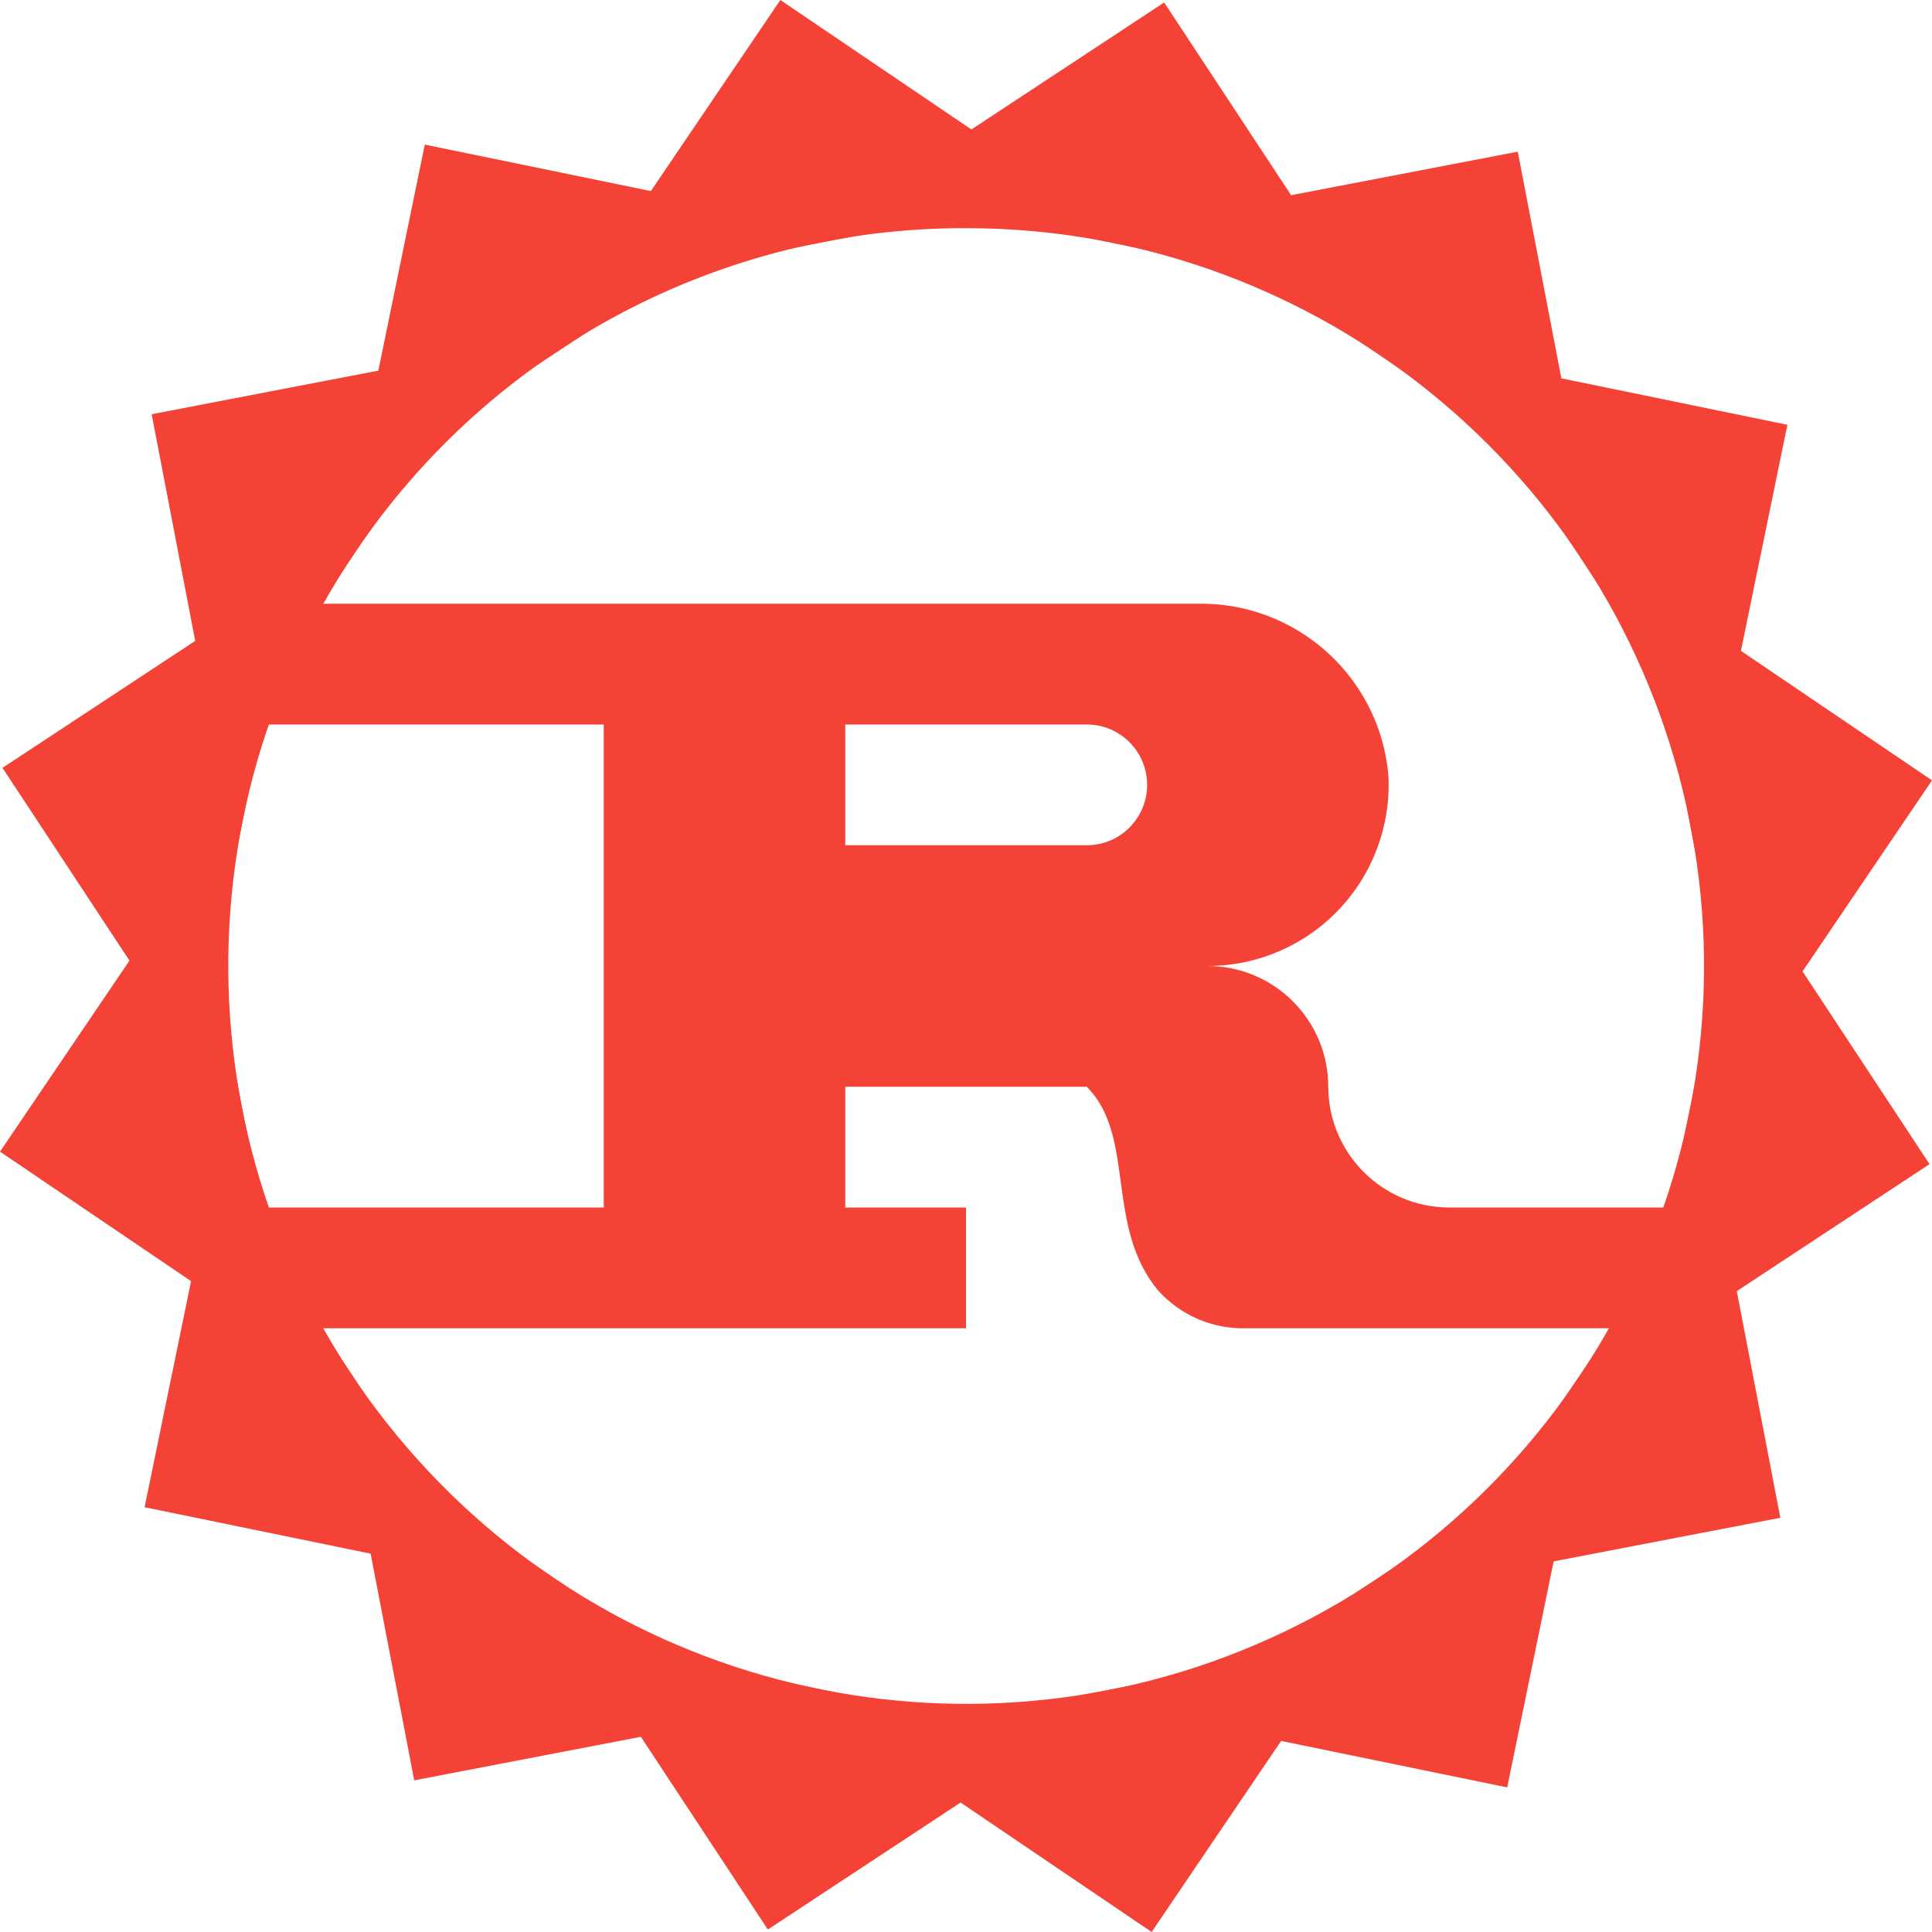
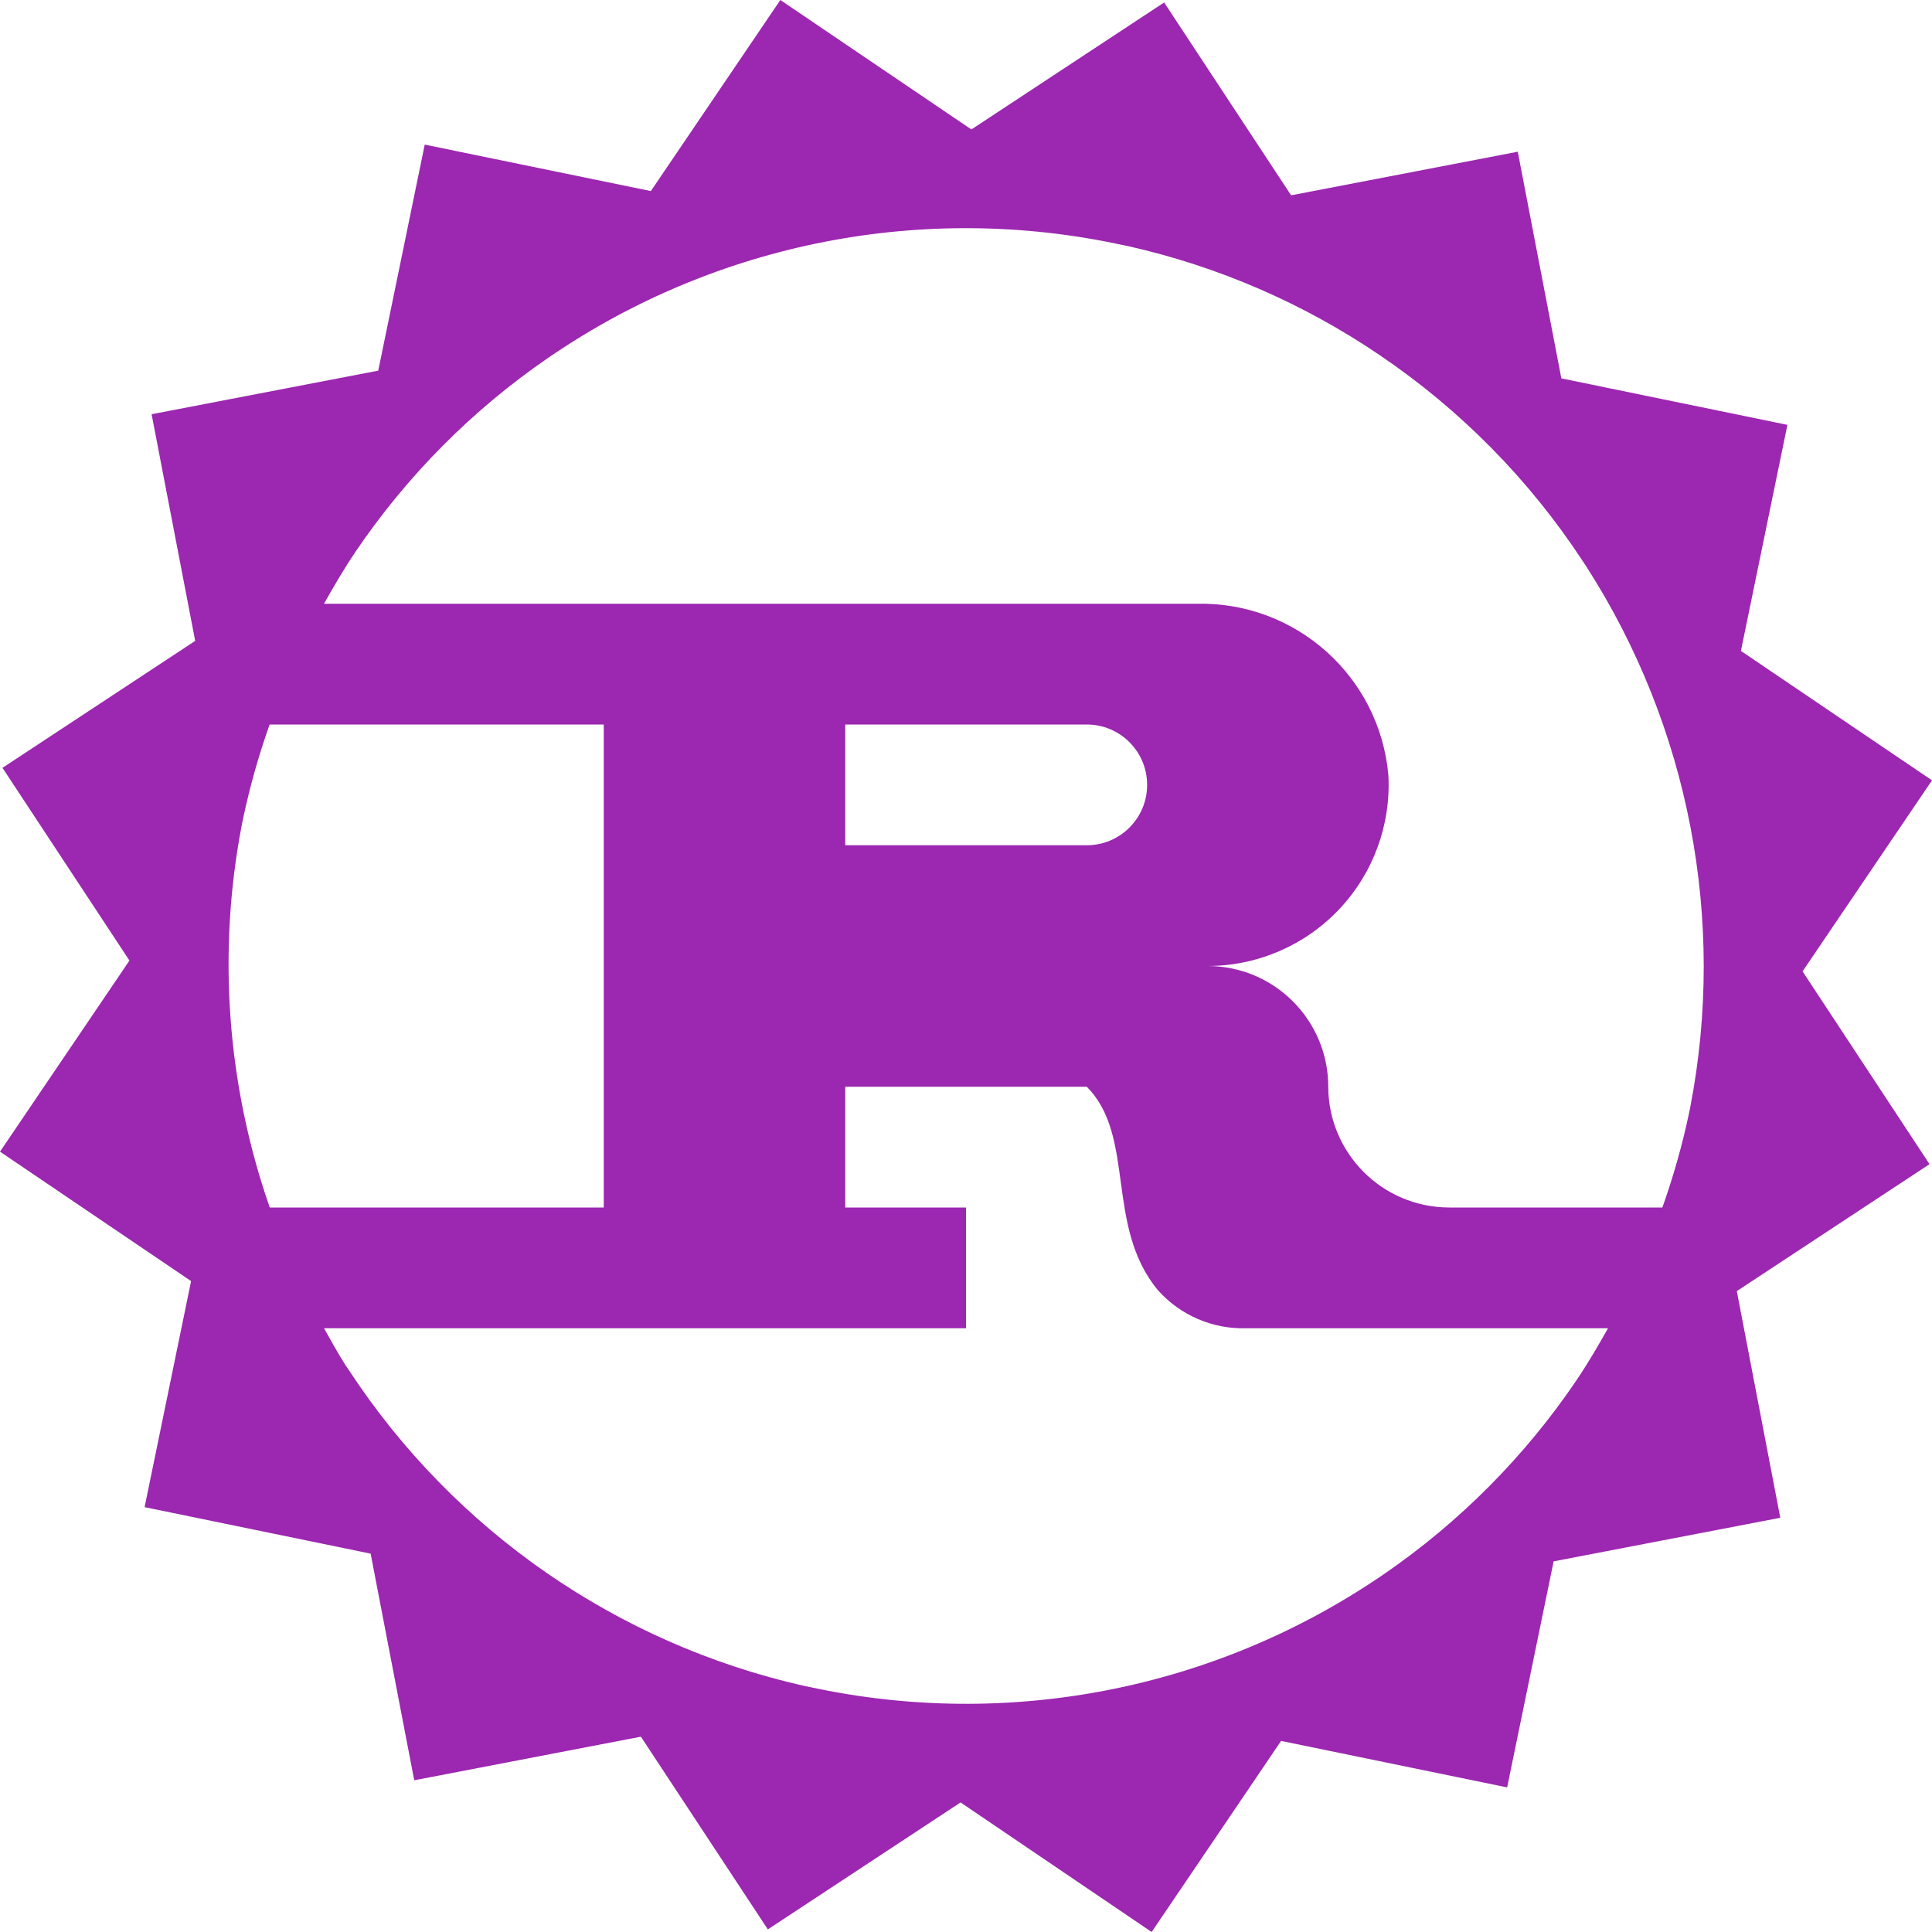
<svg xmlns="http://www.w3.org/2000/svg" viewBox="0 0 32 32">
-   <path d="M24,20a2.006,2.006,0,0,1-2-2,2,2,0,0,0-2-2,3,3,0,0,0,2.996-3.161A3.115,3.115,0,0,0,19.83,10H4v2h6v8H4v2H16V20H14V18h4c.819.819.297,2.308,1.179,3.37A1.885,1.885,0,0,0,20.639,22H28V20Zm-6-6H14V12h4a1,1,0,0,1,0,2Z" style="fill:#f44336" />
-   <path d="M16.011,3.779A12.221,12.221,0,1,1,5.884,9.146,12.161,12.161,0,0,1,16.011,3.779m.001-1h0A13.221,13.221,0,1,0,23.415,5.056,13.218,13.218,0,0,0,16.012,2.779Z" style="fill:#f44336" />
-   <polygon points="25.139 2.512 20.897 3.327 20.325 4.17 25.383 7.597 25.955 6.754 25.139 2.512" style="fill:#f44336" />
-   <polygon points="19.282 0.041 15.674 2.418 15.469 3.415 21.454 4.646 21.659 3.649 19.282 0.041" style="fill:#f44336" />
-   <polygon points="12.925 0 10.501 3.577 10.694 4.577 16.694 3.423 16.501 2.423 12.925 0" style="fill:#f44336" />
-   <polygon points="7.036 2.395 6.166 6.627 6.726 7.477 11.828 4.115 11.268 3.265 7.036 2.395" style="fill:#f44336" />
-   <polygon points="2.512 6.861 3.327 11.103 4.17 11.675 7.597 6.617 6.754 6.045 2.512 6.861" style="fill:#f44336" />
-   <polygon points="0.041 12.718 2.418 16.326 3.415 16.531 4.646 10.546 3.649 10.341 0.041 12.718" style="fill:#f44336" />
-   <polygon points="0 19.075 3.577 21.499 4.577 21.306 3.423 15.306 2.423 15.499 0 19.075" style="fill:#f44336" />
-   <polygon points="2.395 24.964 6.627 25.834 7.477 25.274 4.115 20.172 3.265 20.732 2.395 24.964" style="fill:#f44336" />
-   <polygon points="6.861 29.488 11.103 28.673 11.675 27.83 6.617 24.403 6.045 25.246 6.861 29.488" style="fill:#f44336" />
-   <polygon points="12.718 31.959 16.326 29.582 16.531 28.585 10.546 27.354 10.341 28.351 12.718 31.959" style="fill:#f44336" />
-   <polygon points="19.075 32 21.499 28.423 21.306 27.423 15.306 28.577 15.499 29.577 19.075 32" style="fill:#f44336" />
-   <polygon points="24.964 29.605 25.834 25.373 25.274 24.523 20.172 27.885 20.732 28.735 24.964 29.605" style="fill:#f44336" />
-   <polygon points="29.488 25.139 28.673 20.897 27.83 20.325 24.403 25.383 25.246 25.955 29.488 25.139" style="fill:#f44336" />
-   <polygon points="32 12.925 28.423 10.501 27.423 10.694 28.577 16.694 29.577 16.501 32 12.925" style="fill:#f44336" />
-   <polygon points="29.605 7.036 25.373 6.166 24.523 6.726 27.885 11.828 28.735 11.268 29.605 7.036" style="fill:#f44336" />
-   <polygon points="31.959 19.282 29.582 15.674 28.585 15.469 27.354 21.454 28.351 21.659 31.959 19.282" style="fill:#f44336" />
+   <path d="M29.856,16.089,32,12.925l-3.165-2.144.77-3.744-3.744-.77-.722-3.754-3.754.722L19.282.041,16.089,2.144,12.925,0,10.78,3.165l-3.745-.77-.77,3.744-3.754.722.722,3.754L.041,12.718l2.103,3.192L0,19.075l3.165,2.144-.77,3.744,3.744.77.722,3.754,3.754-.722,2.103,3.192,3.192-2.103L19.075,32l2.144-3.165,3.744.77.77-3.744,3.754-.722L28.767,21.385l3.192-2.103ZM5.884,9.145A12.188,12.188,0,0,1,9.082,5.925l.036-.024a12.215,12.215,0,0,1,9.46-1.846l.113.023a12.185,12.185,0,0,1,4.164,1.806l.001.001a12.176,12.176,0,0,1,3.358,3.407l.066.1a12.26,12.26,0,0,1,1.718,8.936l-.024.117A12.133,12.133,0,0,1,27.534,20H24a2.006,2.006,0,0,1-2-2,2,2,0,0,0-2-2,3,3,0,0,0,2.996-3.161A3.115,3.115,0,0,0,19.83,10H5.366c.163-.288.329-.575.518-.854ZM19,13a1,1,0,0,1-1,1H14V12h4A1,1,0,0,1,19,13Zm-14.997.672.024-.117A12.144,12.144,0,0,1,4.466,12H10v8H4.468A12.247,12.247,0,0,1,4.003,13.672ZM26.116,22.855a12.187,12.187,0,0,1-3.197,3.22l-.036.024a12.215,12.215,0,0,1-9.463,1.845l-.108-.022a12.235,12.235,0,0,1-7.524-5.214L5.721,22.609c-.127-.198-.239-.405-.354-.609H16V20H14V18h4c.819.819.297,2.308,1.179,3.37A1.885,1.885,0,0,0,20.639,22h5.995c-.163.288-.329.575-.518.854Z" style="fill:#9c27b0" />
</svg>
